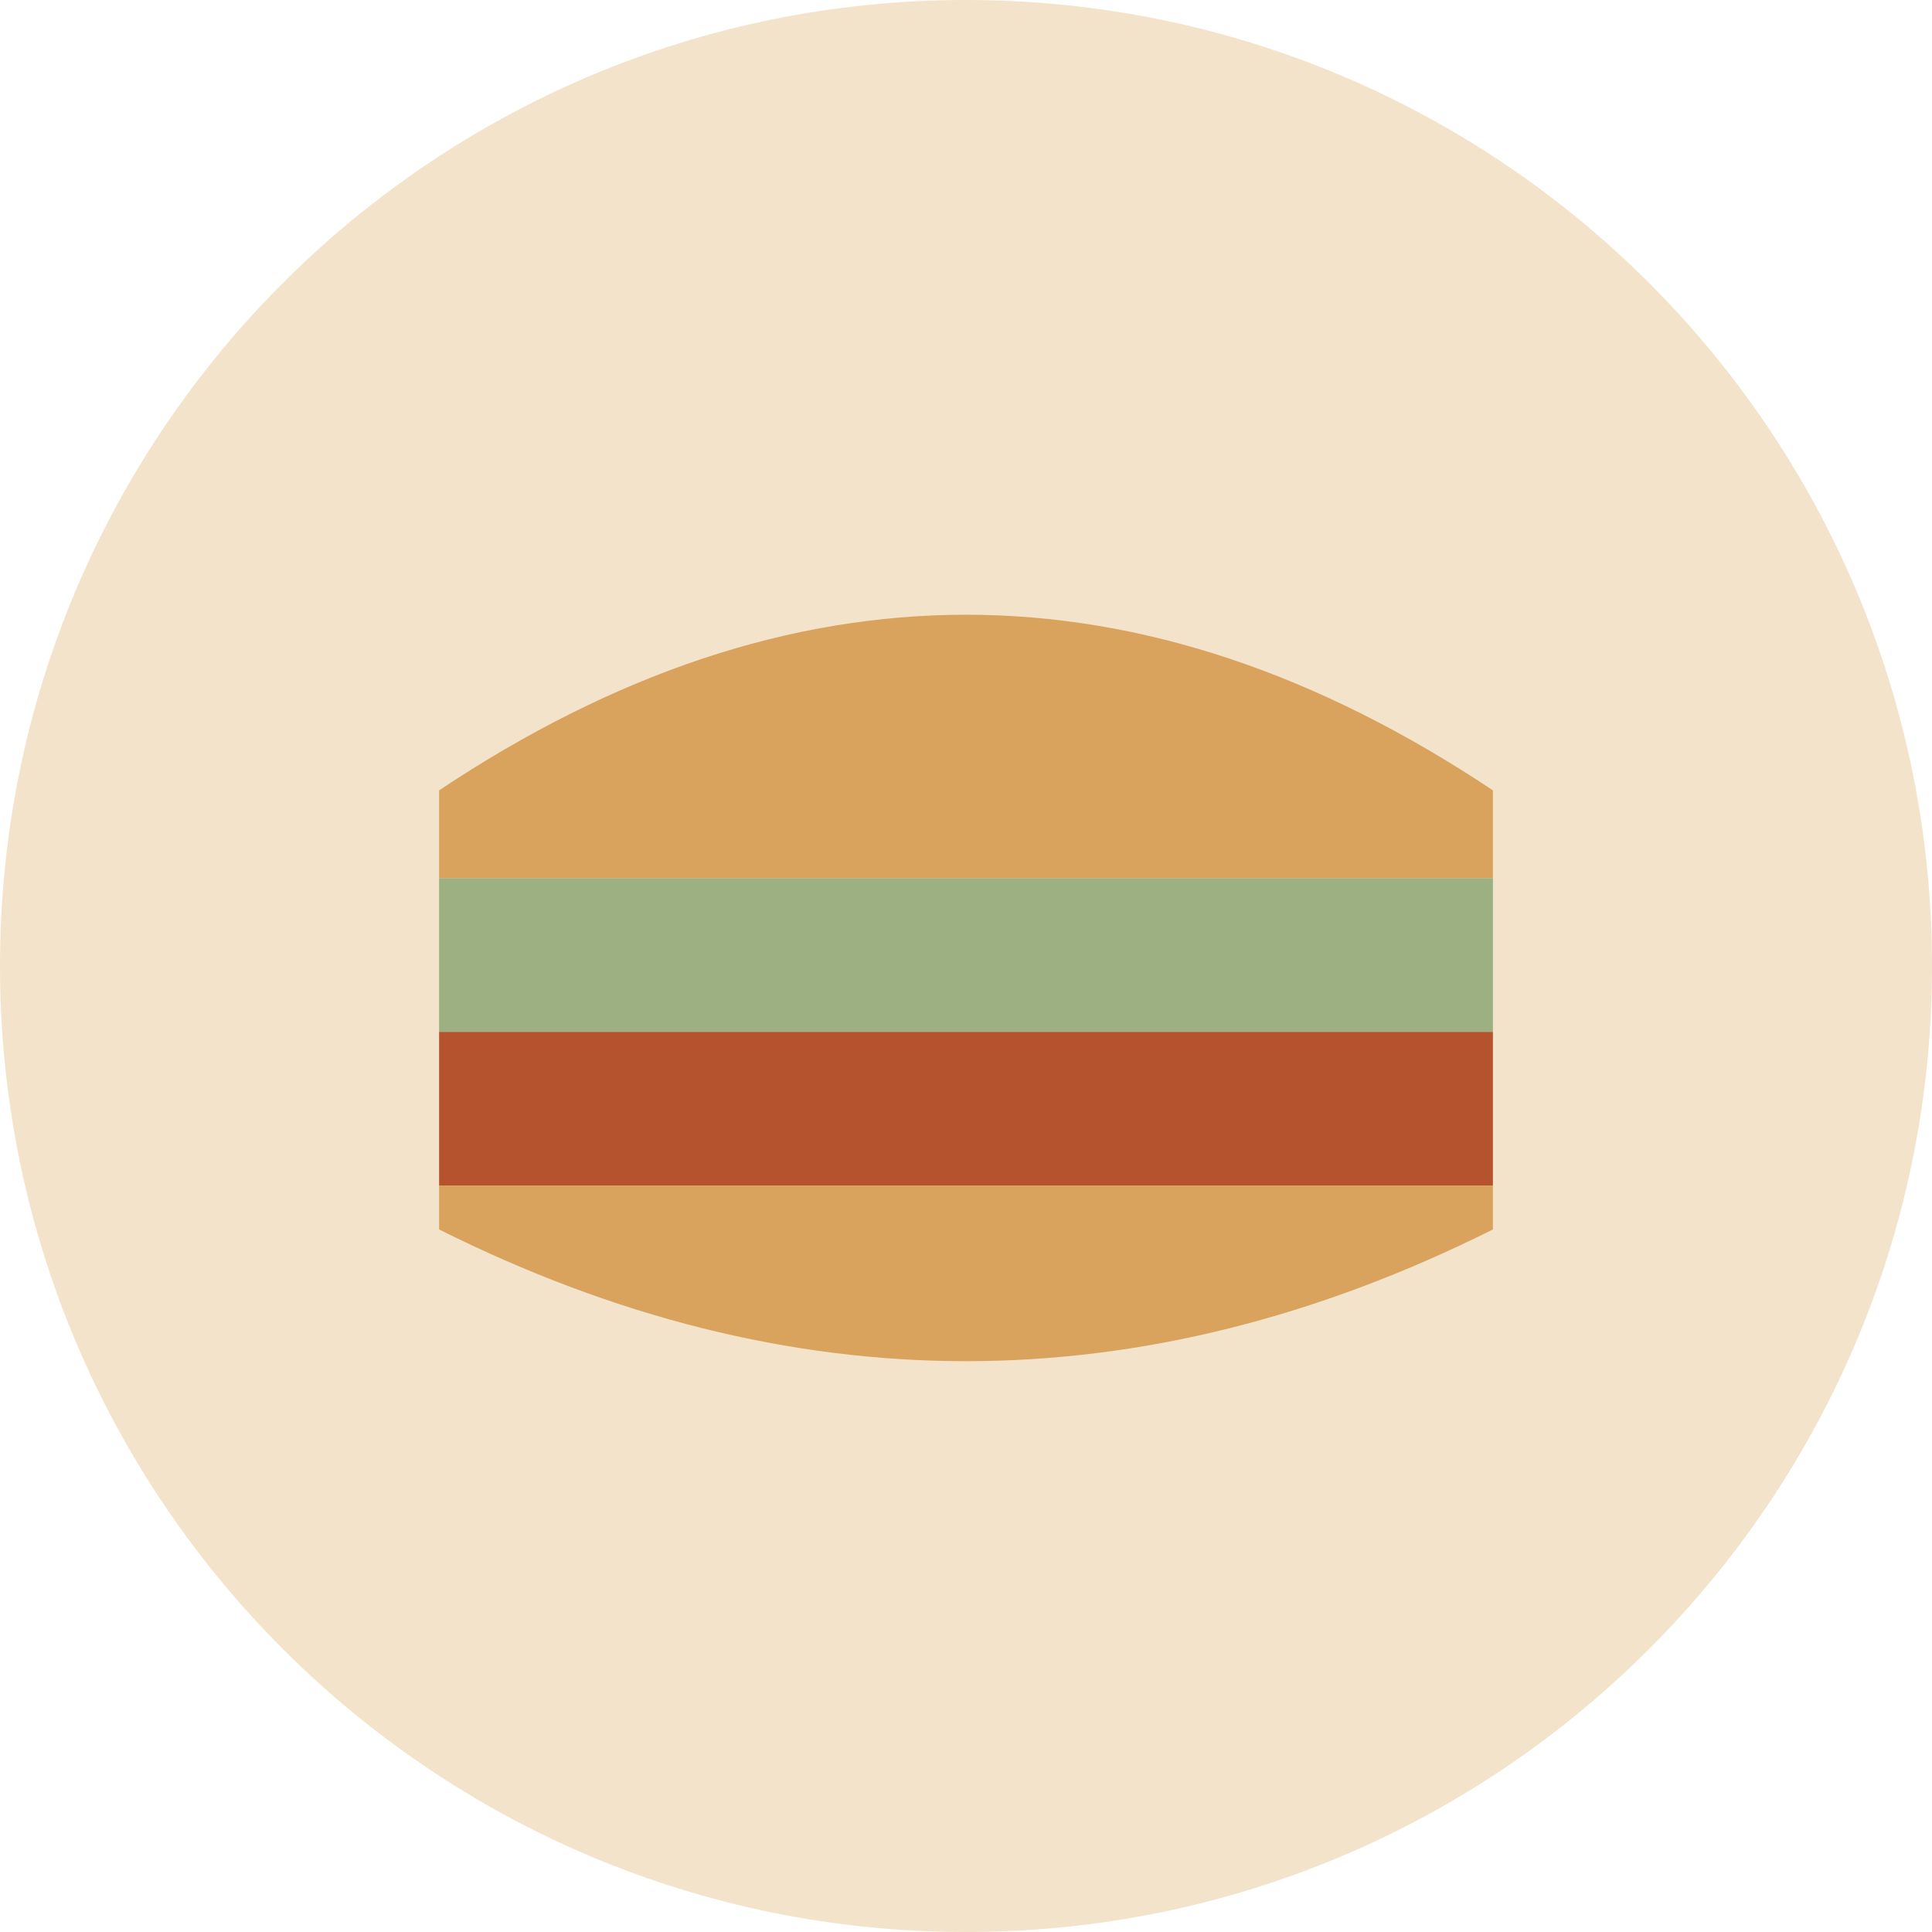
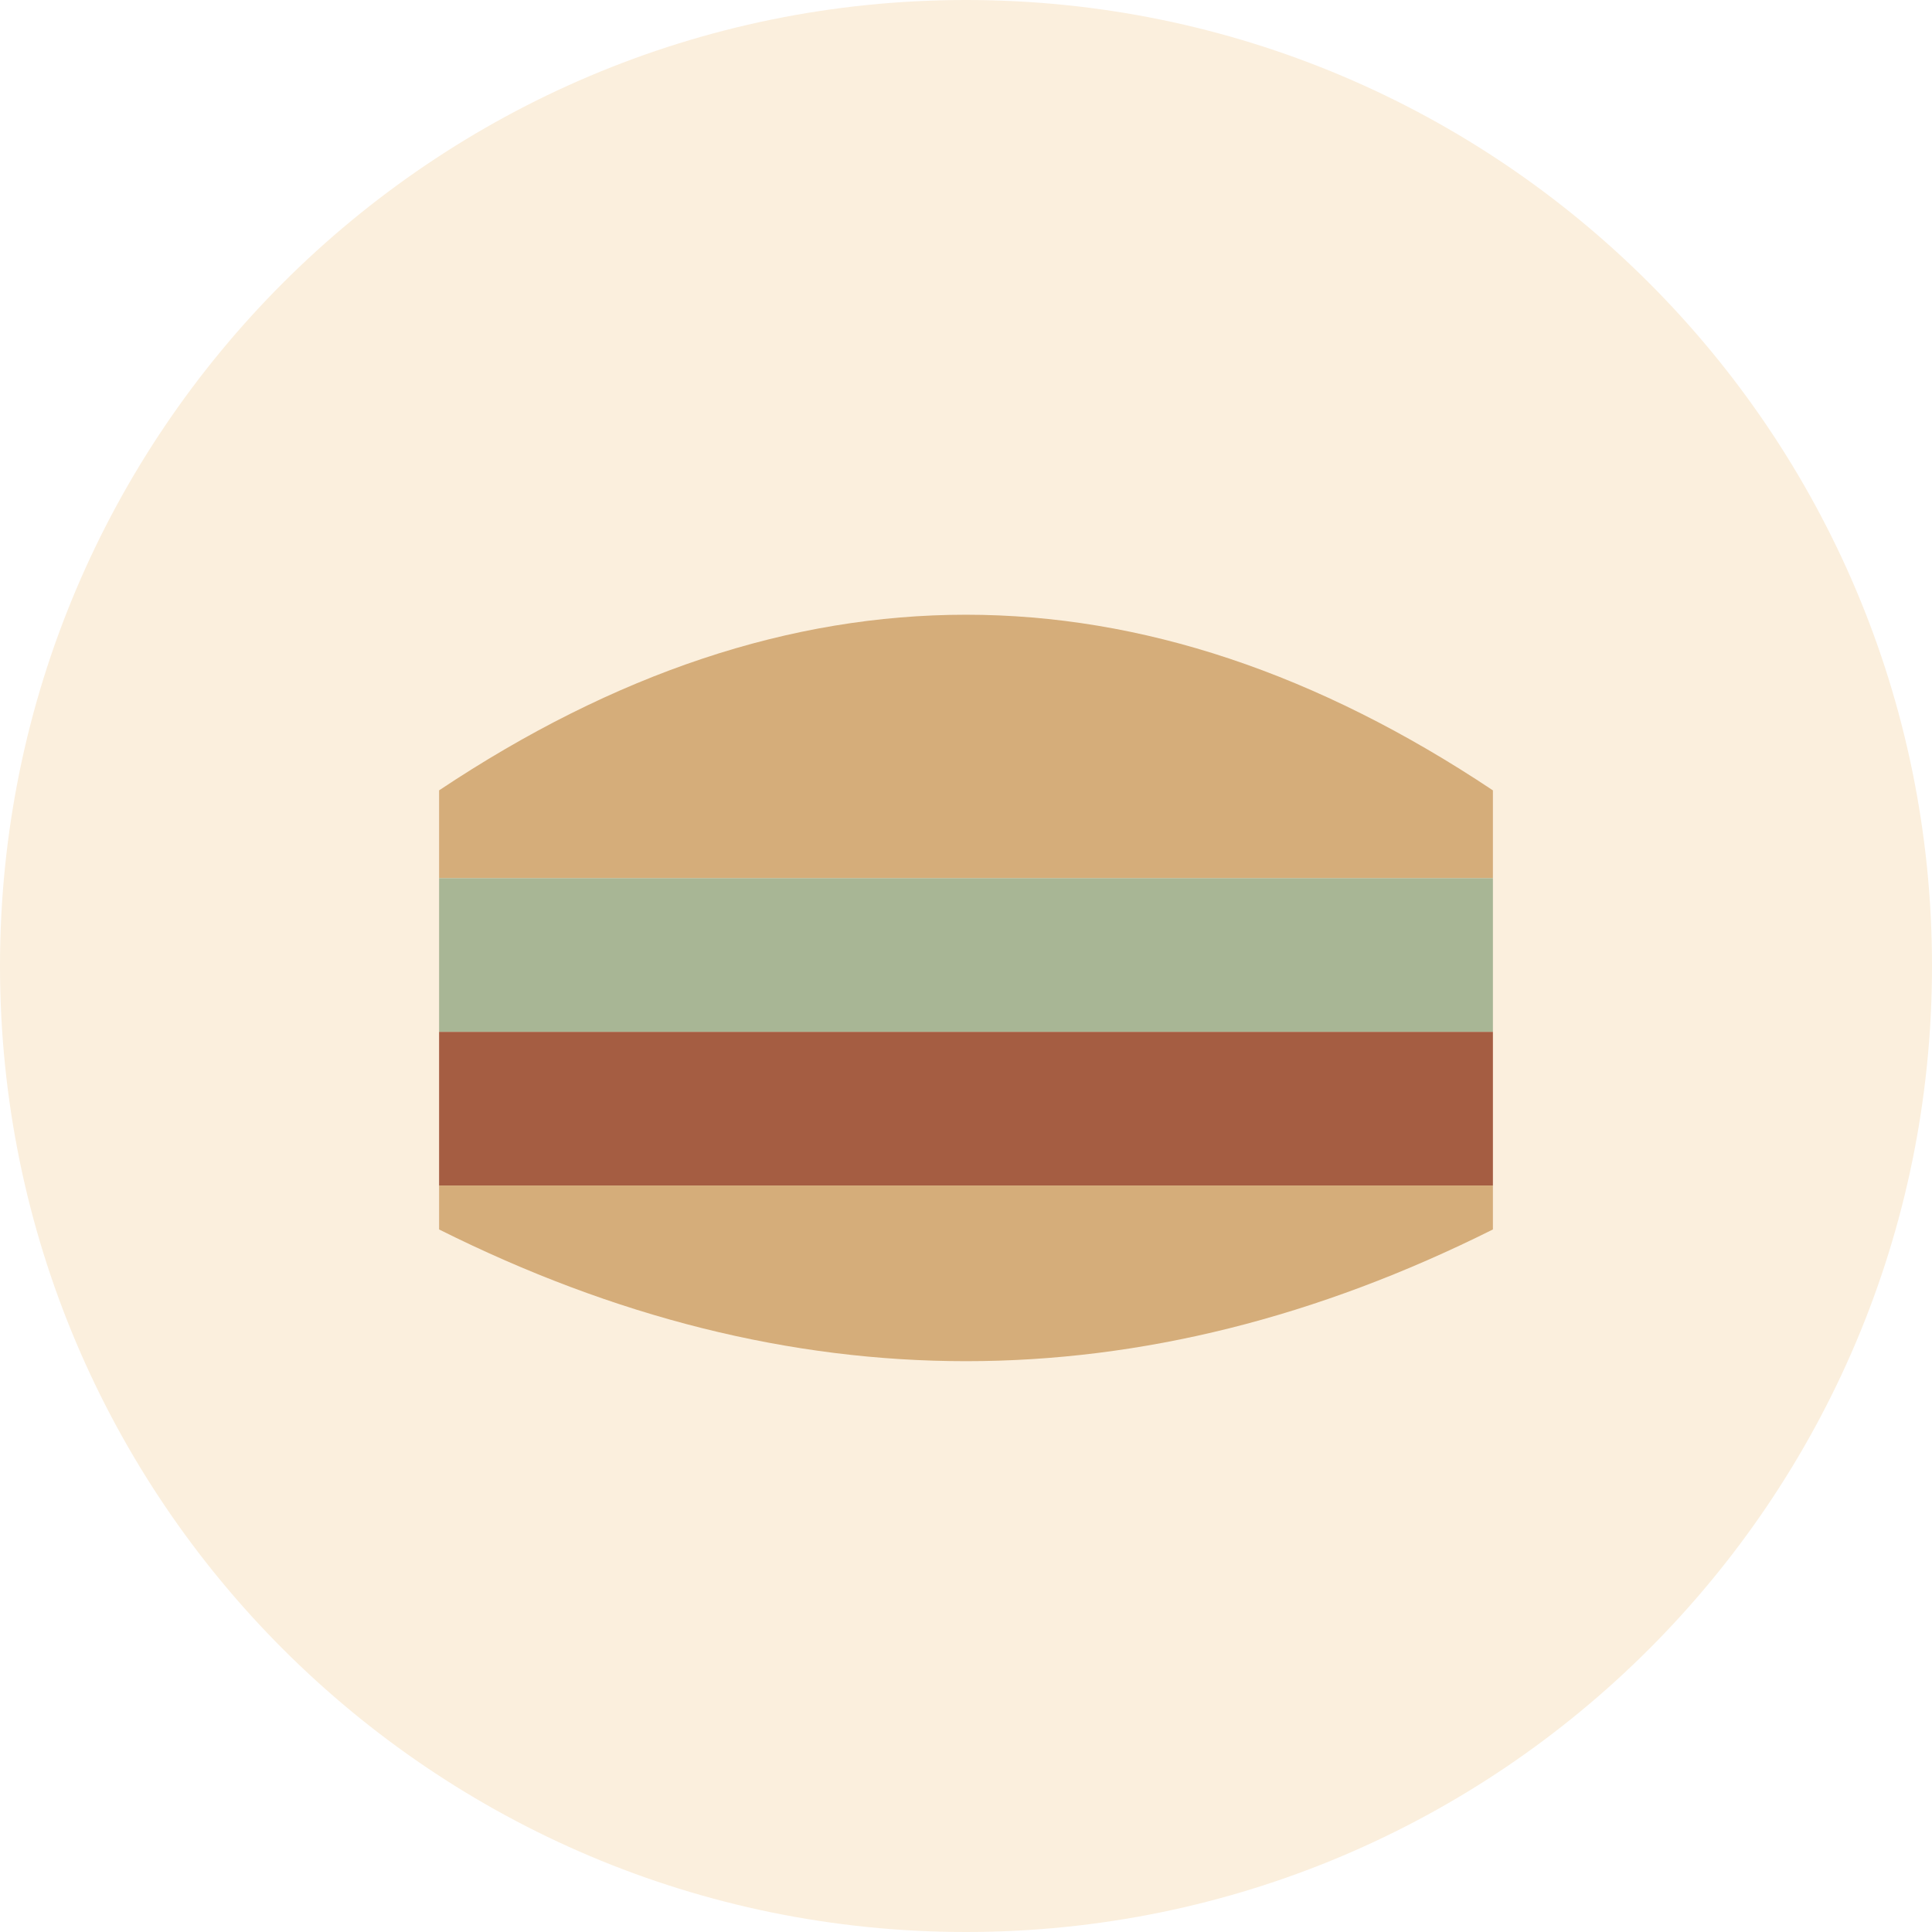
<svg xmlns="http://www.w3.org/2000/svg" viewBox="0 0 44 44" role="img" aria-label="">
-   <circle cx="22" cy="22" r="22" fill="#f3e3cb" />
-   <path d="M10 18 q12 -8 24 0 v2 H10 Z" fill="#D9A35E" />
-   <rect x="10" y="20" width="24" height="3.5" fill="#9CB082" />
-   <rect x="10" y="23.5" width="24" height="3.5" fill="#B5532E" />
-   <path d="M10 27 h24 v1 q-12 6 -24 0 Z" fill="#D9A35E" />
+   <circle cx="22" cy="22" r="22" fill="#fbefdd" />
+   <path d="M10 18 q12 -8 24 0 v2 H10 Z" fill="#d5ad7a" />
+   <rect x="10" y="20" width="24" height="3.5" fill="#a8b695" />
+   <rect x="10" y="23.5" width="24" height="3.5" fill="#a55d42" />
+   <path d="M10 27 h24 v1 q-12 6 -24 0 Z" fill="#d5ad7a" />
</svg>
